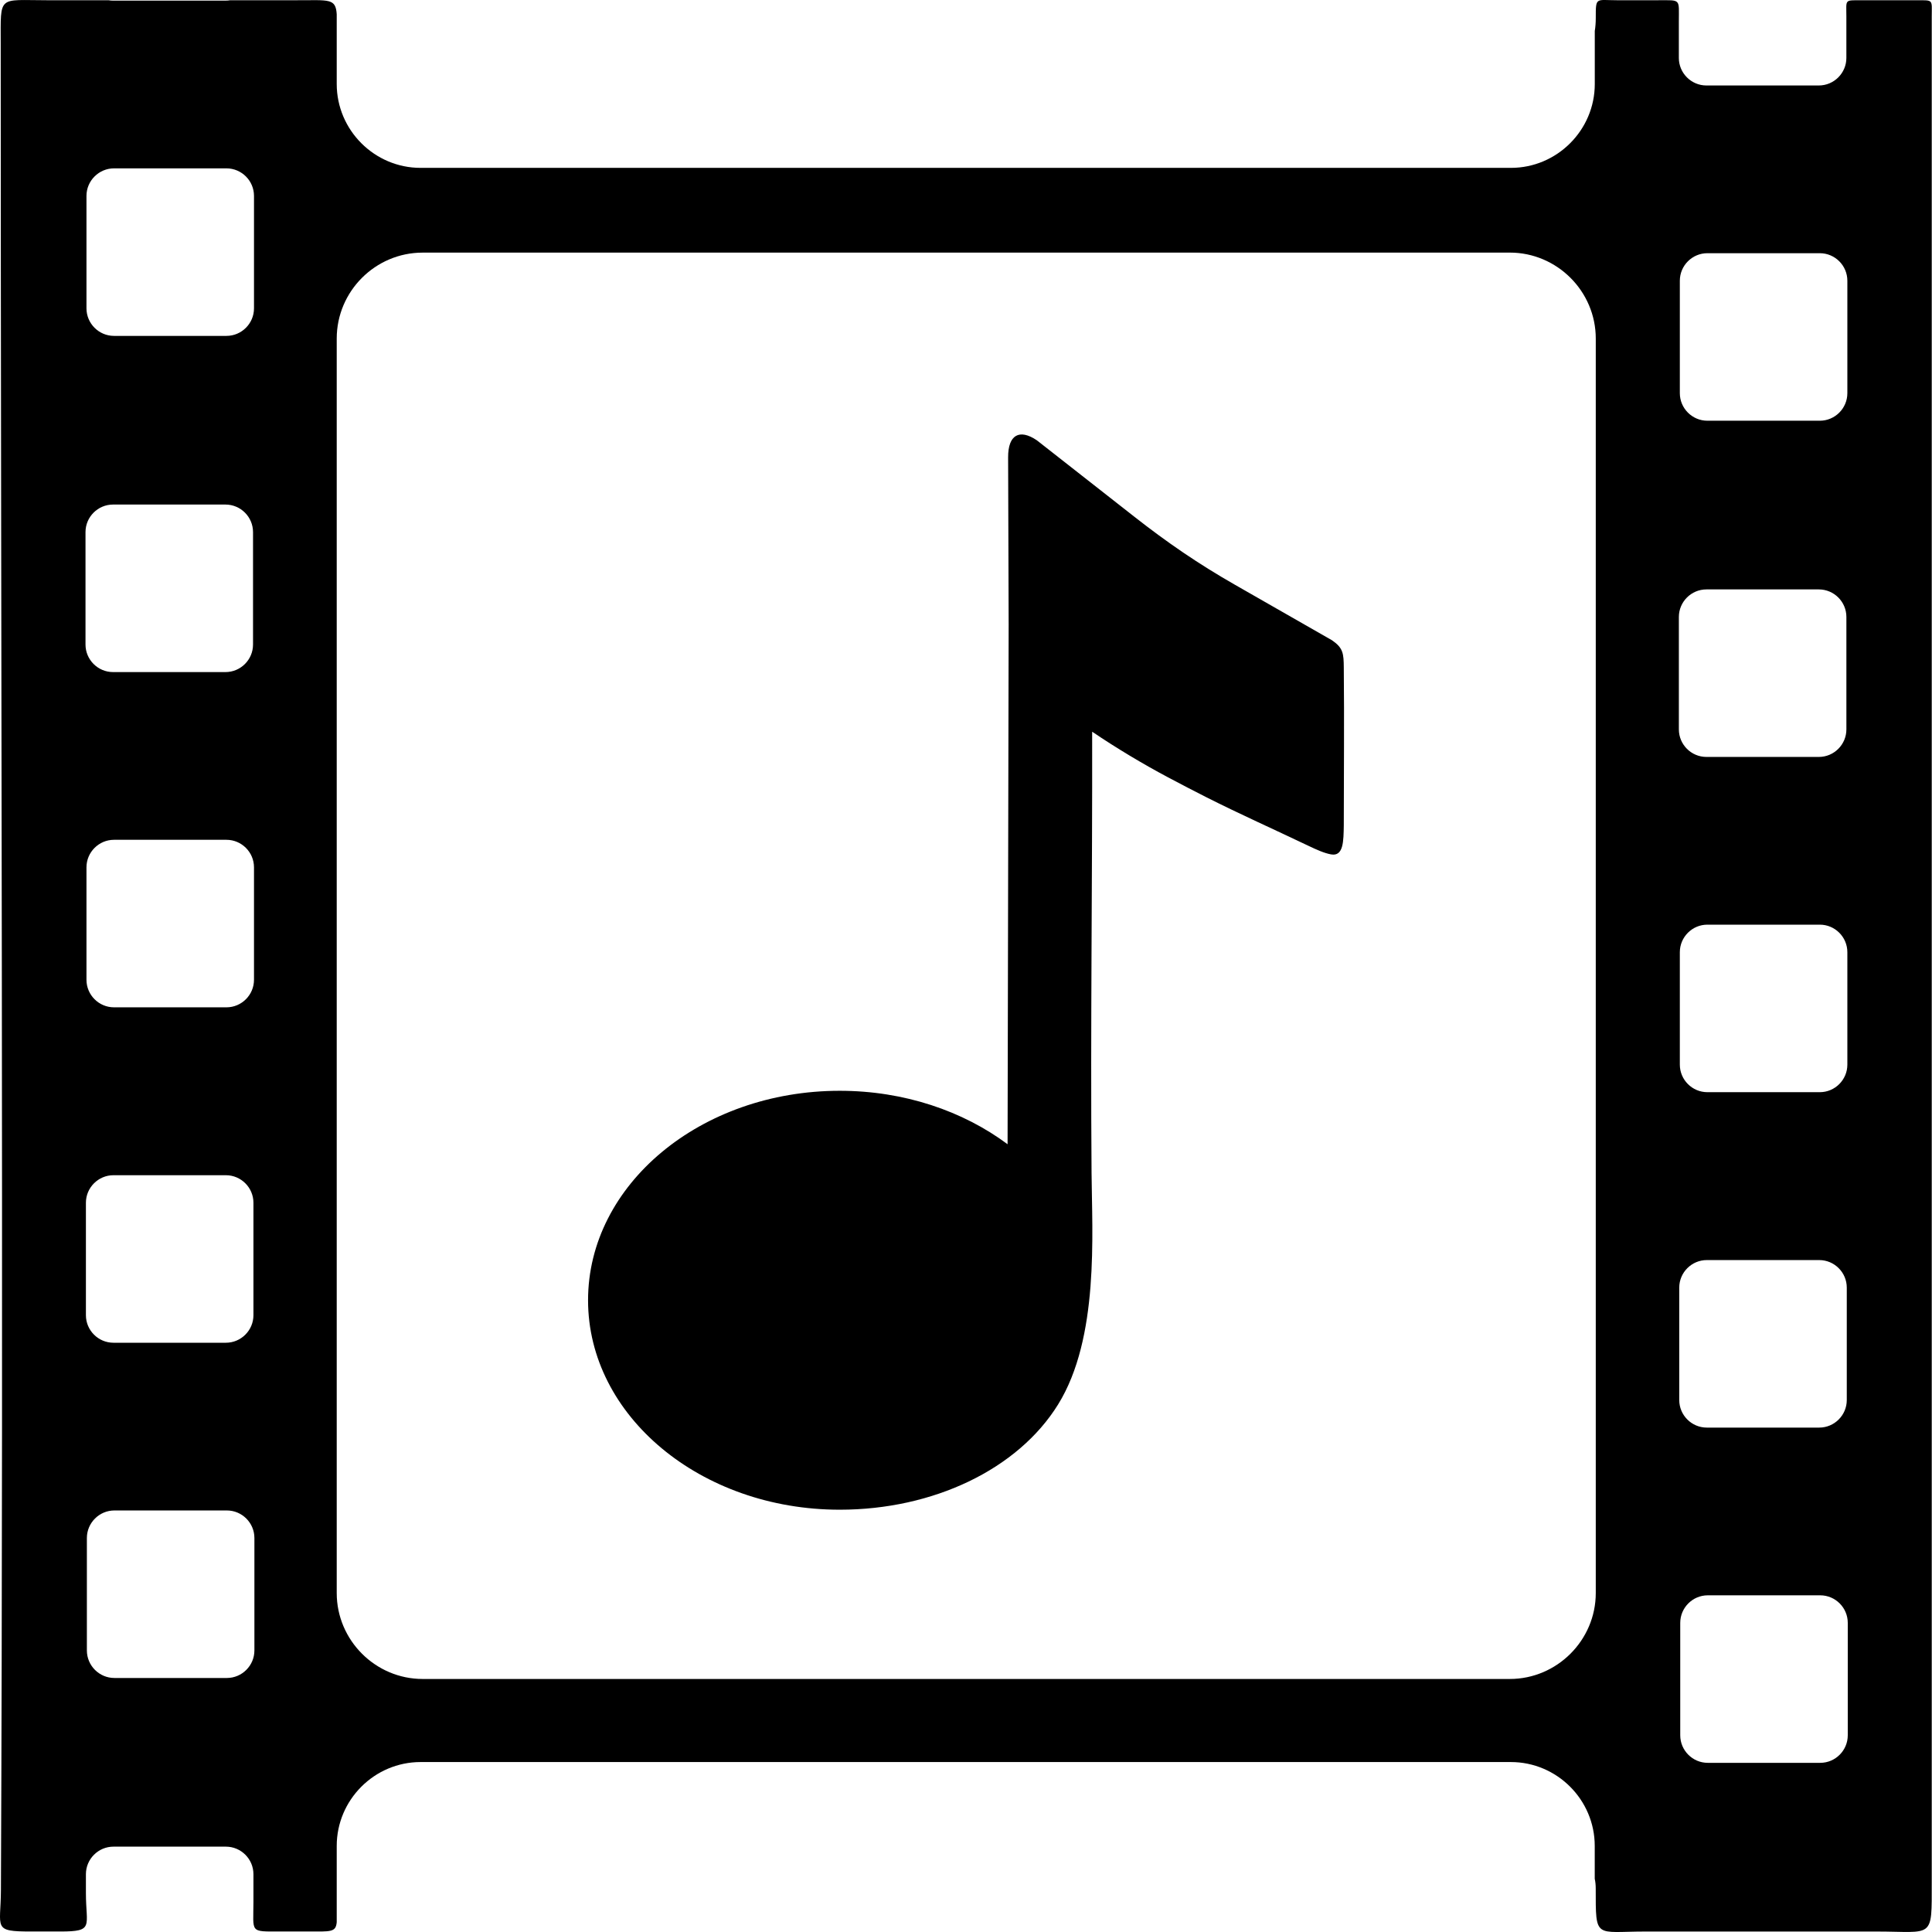
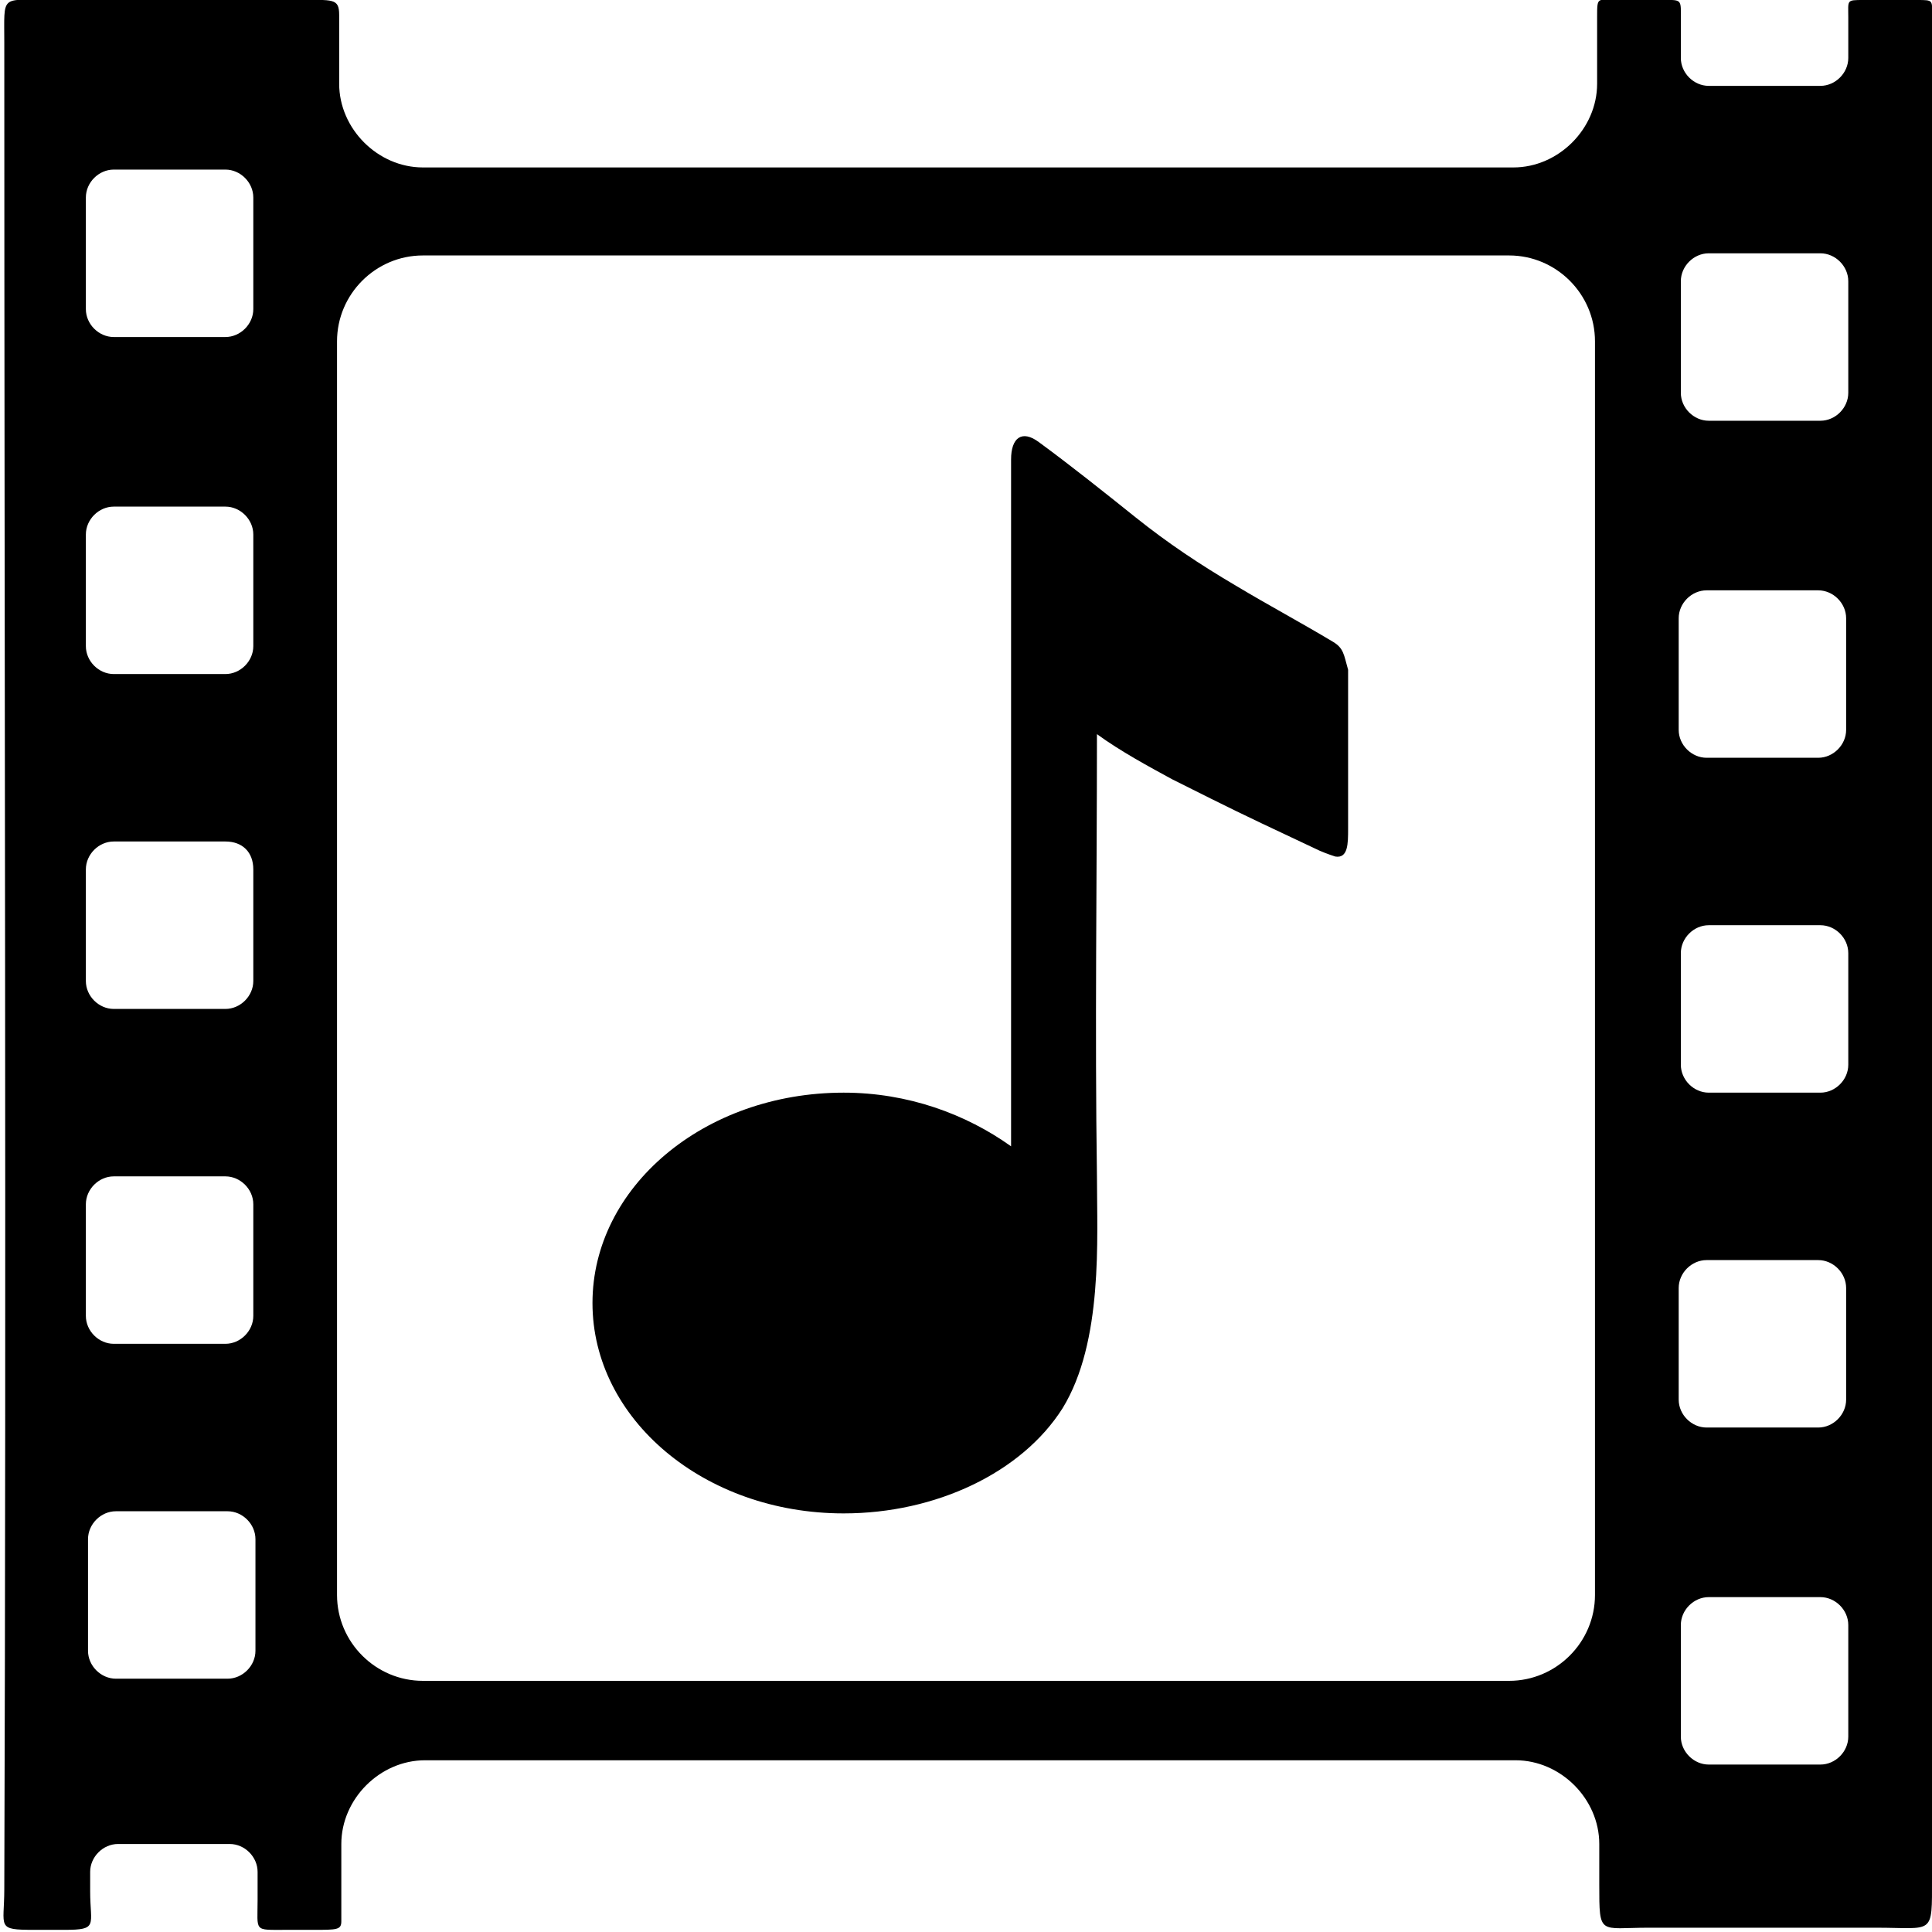
- <svg xmlns="http://www.w3.org/2000/svg" width="90px" height="90px" viewBox="0 0 90 90" version="1.1">
-   <defs />
-   <g id="Page-1" stroke="none" stroke-width="1" fill="none" fill-rule="evenodd">
-     <g id="noun_79685_cc" transform="translate(-1, -1)" fill="#000000">
-       <path d="M76.325,1.011 L78.229,1.011 C79.327,1.011 79.207,0.923 79.207,2.02 L79.207,3.699 C79.207,4.404 79.784,4.982 80.49,4.982 L85.728,4.982 C86.433,4.982 87.011,4.405 87.011,3.699 L87.011,1.766 C87.011,0.962 86.906,1.012 87.716,1.012 L90.258,1.012 C91.087,1.012 90.988,0.957 90.988,1.783 L90.988,88.677 C90.988,91.374 91.085,90.978 88.402,90.978 L85.776,90.978 L85.746,90.978 L80.508,90.978 L80.475,90.978 L77.667,90.978 C75.293,90.978 75.335,91.361 75.335,88.97 C75.335,88.813 75.321,88.662 75.289,88.521 L75.289,86.99 C75.289,84.841 73.531,83.083 71.382,83.083 L20.593,83.083 C18.444,83.083 16.686,84.841 16.686,86.99 L16.686,89.557 L16.686,90.545 C16.642,91.021 16.405,90.977 15.35,90.977 L14.067,90.977 C12.607,90.977 12.806,91.047 12.806,89.593 L12.806,88.307 C12.806,87.601 12.229,87.024 11.523,87.024 L6.285,87.024 C5.58,87.024 5.002,87.601 5.002,88.307 L5.002,89.19 C5.002,90.744 5.403,90.977 3.809,90.977 L2.453,90.977 C0.629,90.977 1.037,90.83 1.043,89.04 C1.167,60.555 1.035,31.483 1.033,3.028 C1.033,0.744 0.889,1.011 3.182,1.011 L6.054,1.011 C6.125,1.023 6.194,1.029 6.267,1.029 L11.505,1.029 C11.578,1.029 11.652,1.024 11.723,1.011 L14.833,1.011 C16.34,1.011 16.637,0.914 16.686,1.664 L16.686,2.901 L16.686,4.913 C16.686,7.062 18.444,8.82 20.593,8.82 L71.384,8.82 C73.533,8.82 75.291,7.062 75.291,4.913 L75.291,2.443 C75.322,2.255 75.337,2.055 75.337,1.836 C75.336,0.839 75.338,1.011 76.325,1.011 L76.325,1.011 L76.325,1.011 Z M51.849,55.642 C51.796,48.785 51.889,41.979 51.877,35.086 C52.989,35.838 54.23,36.584 55.415,37.213 C56.049,37.549 56.627,37.851 57.194,38.137 C58.769,38.932 60.305,39.615 61.973,40.411 C62.326,40.579 62.685,40.743 63.007,40.801 C63.587,40.906 63.587,40.186 63.599,39.452 C63.599,36.892 63.625,34.66 63.599,32.098 C63.594,31.442 63.57,31.184 63.052,30.828 C61.542,29.965 60.031,29.101 58.522,28.237 C56.816,27.262 55.37,26.27 53.824,25.057 C52.315,23.875 50.808,22.693 49.299,21.51 C48.484,20.959 47.958,21.261 47.962,22.306 C47.97,24.901 47.979,27.498 47.987,30.093 L47.937,54.303 C45.863,52.757 43.121,51.813 40.118,51.813 C33.644,51.813 28.394,56.182 28.394,61.57 C28.394,66.959 33.644,71.328 40.118,71.328 C44.467,71.328 48.414,69.452 50.289,66.427 C52.213,63.322 51.871,58.487 51.849,55.642 L51.849,55.642 L51.849,55.642 Z M20.688,12.768 C18.486,12.768 16.686,14.568 16.686,16.771 L16.686,75.21 C16.686,77.412 18.492,79.213 20.688,79.213 L71.334,79.213 C73.531,79.213 75.337,77.407 75.337,75.21 L75.337,16.77 C75.337,14.573 73.536,12.767 71.334,12.767 L20.688,12.767 L20.688,12.768 L20.688,12.768 Z M80.509,59.699 C79.804,59.699 79.226,60.276 79.226,60.982 L79.226,66.22 C79.226,66.926 79.803,67.503 80.509,67.503 L85.747,67.503 C86.452,67.503 87.03,66.926 87.03,66.22 L87.03,60.982 C87.03,60.276 86.453,59.699 85.747,59.699 L80.509,59.699 L80.509,59.699 Z M80.555,75.316 C79.849,75.316 79.272,75.893 79.272,76.599 L79.272,81.837 C79.272,82.543 79.849,83.12 80.555,83.12 L85.793,83.12 C86.499,83.12 87.076,82.543 87.076,81.837 L87.076,76.599 C87.076,75.893 86.499,75.316 85.793,75.316 L80.555,75.316 L80.555,75.316 Z M80.491,28.457 C79.786,28.457 79.208,29.034 79.208,29.74 L79.208,34.978 C79.208,35.684 79.785,36.261 80.491,36.261 L85.729,36.261 C86.434,36.261 87.012,35.684 87.012,34.978 L87.012,29.74 C87.012,29.034 86.435,28.457 85.729,28.457 L80.491,28.457 L80.491,28.457 Z M80.536,44.074 C79.83,44.074 79.253,44.651 79.253,45.357 L79.253,50.595 C79.253,51.301 79.83,51.878 80.536,51.878 L85.774,51.878 C86.479,51.878 87.057,51.301 87.057,50.595 L87.057,45.357 C87.057,44.651 86.48,44.074 85.774,44.074 L80.536,44.074 L80.536,44.074 Z M80.536,12.795 C79.83,12.795 79.253,13.372 79.253,14.078 L79.253,19.316 C79.253,20.021 79.83,20.599 80.536,20.599 L85.774,20.599 C86.479,20.599 87.057,20.022 87.057,19.316 L87.057,14.078 C87.057,13.372 86.48,12.795 85.774,12.795 L80.536,12.795 L80.536,12.795 Z M6.285,55.746 C5.58,55.746 5.002,56.323 5.002,57.029 L5.002,62.267 C5.002,62.973 5.579,63.55 6.285,63.55 L11.523,63.55 C12.229,63.55 12.806,62.973 12.806,62.267 L12.806,57.029 C12.806,56.323 12.229,55.746 11.523,55.746 L6.285,55.746 L6.285,55.746 L6.285,55.746 Z M6.33,71.363 C5.625,71.363 5.047,71.94 5.047,72.646 L5.047,77.884 C5.047,78.59 5.624,79.167 6.33,79.167 L11.568,79.167 C12.273,79.167 12.851,78.59 12.851,77.884 L12.851,72.646 C12.851,71.94 12.274,71.363 11.568,71.363 L6.33,71.363 L6.33,71.363 Z M6.266,24.504 C5.56,24.504 4.983,25.081 4.983,25.787 L4.983,31.025 C4.983,31.731 5.56,32.308 6.266,32.308 L11.504,32.308 C12.21,32.308 12.787,31.731 12.787,31.025 L12.787,25.787 C12.787,25.081 12.21,24.504 11.504,24.504 L6.266,24.504 L6.266,24.504 L6.266,24.504 Z M6.311,40.121 C5.606,40.121 5.028,40.698 5.028,41.404 L5.028,46.642 C5.028,47.348 5.605,47.925 6.311,47.925 L11.549,47.925 C12.255,47.925 12.832,47.348 12.832,46.642 L12.832,41.404 C12.832,40.698 12.255,40.121 11.549,40.121 L6.311,40.121 L6.311,40.121 Z M6.311,8.843 C5.606,8.843 5.028,9.42 5.028,10.126 L5.028,15.364 C5.028,16.069 5.605,16.647 6.311,16.647 L11.549,16.647 C12.255,16.647 12.832,16.07 12.832,15.364 L12.832,10.126 C12.832,9.42 12.255,8.843 11.549,8.843 L6.311,8.843 L6.311,8.843 Z" id="Shape" />
-     </g>
+ <svg xmlns="http://www.w3.org/2000/svg" version="1.1" id="Laag_1" x="0px" y="0px" viewBox="-375 550.5 90 90" style="enable-background:new -375 550.5 90 90;" xml:space="preserve">
+   <g>
+     <path d="M-312.9,580.4c-1.5-0.9-3-1.7-4.5-2.6c-1.7-1-3.2-2-4.7-3.2c-1.5-1.2-3-2.4-4.5-3.5c-0.8-0.6-1.3-0.2-1.3,0.8   c0,2.6,0,5.2,0,7.8l0,24.2c-2.1-1.5-4.8-2.5-7.8-2.5c-6.5,0-11.7,4.4-11.7,9.8c0,5.4,5.2,9.8,11.7,9.8c4.3,0,8.3-1.9,10.2-4.9   c1.9-3.1,1.6-7.9,1.6-10.8c-0.1-6.9,0-13.7,0-20.6c1.1,0.8,2.4,1.5,3.5,2.1c0.6,0.3,1.2,0.6,1.8,0.9c1.6,0.8,3.1,1.5,4.8,2.3   c0.4,0.2,0.7,0.3,1,0.4c0.6,0.1,0.6-0.6,0.6-1.3c0-2.6,0-4.8,0-7.4C-312.4,581-312.4,580.7-312.9,580.4z" />
+     <path d="M-285,551.3c0-0.8,0.1-0.8-0.7-0.8h-2.5c-0.8,0-0.7,0-0.7,0.8v1.9c0,0.7-0.6,1.3-1.3,1.3h-5.2c-0.7,0-1.3-0.6-1.3-1.3v-1.7   c0-1.1,0.1-1-1-1h-1.9c-1,0-1-0.2-1,0.8c0,0.2,0,0.4,0,0.6v2.5c0,2.1-1.8,3.9-3.9,3.9h-50.8c-2.1,0-3.9-1.8-3.9-3.9v-2v-1.2   c0-0.8-0.3-0.7-1.9-0.7h-3.1c-0.1,0-0.1,0-0.2,0h-5.2c-0.1,0-0.1,0-0.2,0h-2.9c-2.3,0-2.1-0.3-2.1,2c0,28.5,0.1,57.5,0,86   c0,1.8-0.4,1.9,1.4,1.9h1.4c1.6,0,1.2-0.2,1.2-1.8v-0.9c0-0.7,0.6-1.3,1.3-1.3h5.2c0.7,0,1.3,0.6,1.3,1.3v1.3   c0,1.5-0.2,1.4,1.3,1.4h1.3c1.1,0,1.3,0,1.3-0.4v-1v-2.6c0-2.1,1.8-3.9,3.9-3.9h50.8c2.1,0,3.9,1.8,3.9,3.9v1.5c0,0.1,0,0.3,0,0.4   c0,2.4,0,2,2.3,2h2.8h0h5.2h0h2.6c2.7,0,2.6,0.4,2.6-2.3V551.3z M-371,559.7c0-0.7,0.6-1.3,1.3-1.3h5.2c0.7,0,1.3,0.6,1.3,1.3v5.2   c0,0.7-0.6,1.3-1.3,1.3h-5.2c-0.7,0-1.3-0.6-1.3-1.3V559.7z M-371,580.6v-5.2c0-0.7,0.6-1.3,1.3-1.3h5.2c0.7,0,1.3,0.6,1.3,1.3v5.2   c0,0.7-0.6,1.3-1.3,1.3h-5.2C-370.4,581.9-371,581.3-371,580.6z M-363.2,591v5.2c0,0.7-0.6,1.3-1.3,1.3h-5.2   c-0.7,0-1.3-0.6-1.3-1.3V591c0-0.7,0.6-1.3,1.3-1.3h5.2C-363.7,589.7-363.2,590.2-363.2,591z M-371,606.6c0-0.7,0.6-1.3,1.3-1.3   h5.2c0.7,0,1.3,0.6,1.3,1.3v5.2c0,0.7-0.6,1.3-1.3,1.3h-5.2c-0.7,0-1.3-0.6-1.3-1.3V606.6z M-363.1,627.4c0,0.7-0.6,1.3-1.3,1.3   h-5.2c-0.7,0-1.3-0.6-1.3-1.3v-5.2c0-0.7,0.6-1.3,1.3-1.3h5.2c0.7,0,1.3,0.6,1.3,1.3V627.4z M-300.7,624.8c0,2.2-1.8,4-4,4h-50.6   c-2.2,0-4-1.8-4-4v-58.4c0-2.2,1.8-4,4-4v0h50.6c2.2,0,4,1.8,4,4V624.8z M-296.7,563.6c0-0.7,0.6-1.3,1.3-1.3h5.2   c0.7,0,1.3,0.6,1.3,1.3v5.2c0,0.7-0.6,1.3-1.3,1.3h-5.2c-0.7,0-1.3-0.6-1.3-1.3V563.6z M-296.8,579.3c0-0.7,0.6-1.3,1.3-1.3h5.2   c0.7,0,1.3,0.6,1.3,1.3v5.2c0,0.7-0.6,1.3-1.3,1.3h-5.2c-0.7,0-1.3-0.6-1.3-1.3V579.3z M-288.9,594.9v5.2c0,0.7-0.6,1.3-1.3,1.3   h-5.2c-0.7,0-1.3-0.6-1.3-1.3v-5.2c0-0.7,0.6-1.3,1.3-1.3h5.2C-289.5,593.6-288.9,594.2-288.9,594.9z M-296.8,610.5   c0-0.7,0.6-1.3,1.3-1.3h5.2c0.7,0,1.3,0.6,1.3,1.3v5.2c0,0.7-0.6,1.3-1.3,1.3h-5.2c-0.7,0-1.3-0.6-1.3-1.3V610.5z M-288.9,631.4   c0,0.7-0.6,1.3-1.3,1.3h-5.2c-0.7,0-1.3-0.6-1.3-1.3v-5.2c0-0.7,0.6-1.3,1.3-1.3h5.2c0.7,0,1.3,0.6,1.3,1.3V631.4z" />
  </g>
</svg>
